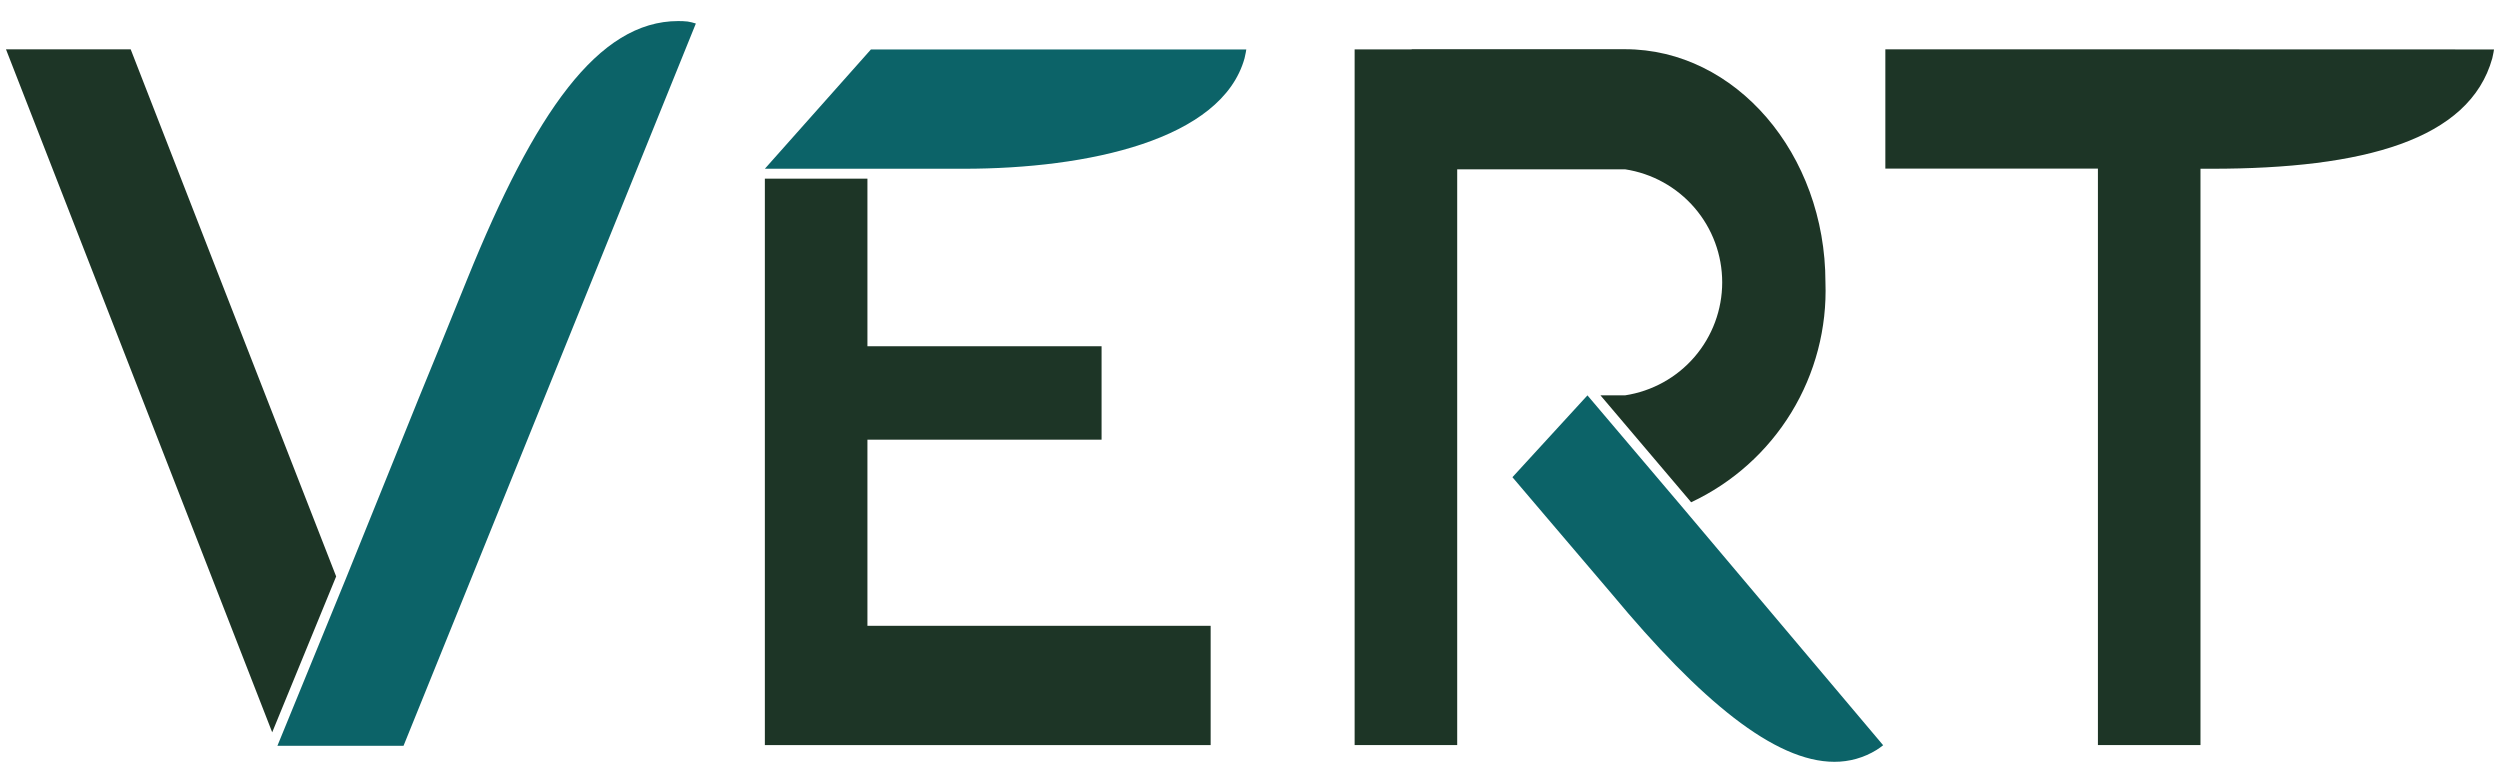
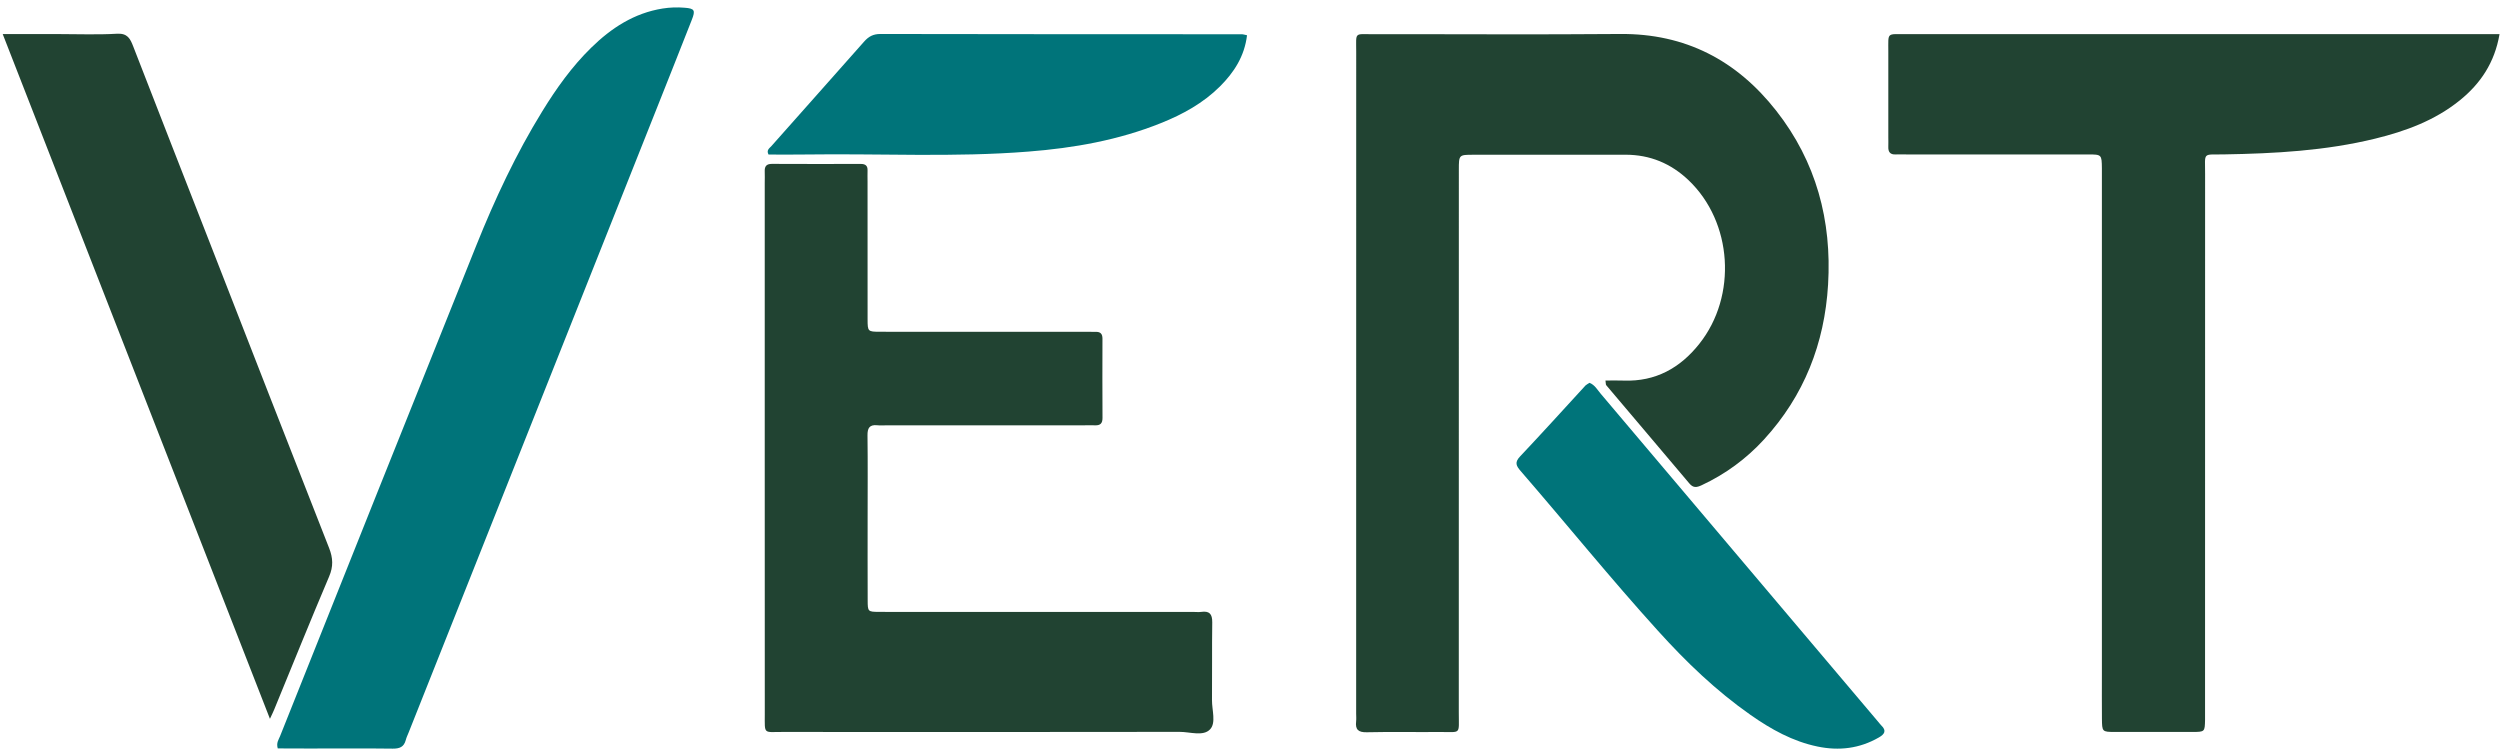
- <svg xmlns="http://www.w3.org/2000/svg" width="108" height="33" viewBox="0 0 108 33" fill="none">
-   <path d="M94.63 2.132H81.447V7.285H90.63V32.186H95.061V7.29H95.539C102.104 7.29 106.687 6.046 107.667 2.516C107.703 2.386 107.741 2.136 107.741 2.136L94.63 2.132Z" fill="#1D3526" />
-   <path d="M33.042 7.716V32.188H52.3V27.035H37.473V18.994H47.588V14.958H37.473V7.718H33.042V7.716Z" fill="#1D3526" />
-   <path d="M73.057 21.698C74.849 20.857 76.355 19.508 77.386 17.819C78.418 16.129 78.93 14.174 78.859 12.196C78.859 6.643 74.976 2.126 70.202 2.126H60.986V2.133H58.52V32.187H62.951V7.314H70.202C71.37 7.492 72.436 8.082 73.206 8.978C73.976 9.873 74.399 11.015 74.399 12.197C74.399 13.378 73.976 14.52 73.206 15.416C72.436 16.311 71.37 16.901 70.202 17.079H69.14L72.962 21.583L73.057 21.698Z" fill="#1D3526" />
-   <path d="M65.339 20.615L66.083 21.491L65.339 20.615Z" fill="black" />
-   <path d="M68.385 17.289L68.577 17.079L68.385 17.289Z" fill="black" />
-   <path d="M72.633 21.859L68.578 17.08L68.386 17.289L65.337 20.615L66.082 21.491L66.742 22.267L69.643 25.673C73.459 30.264 76.667 32.91 79.244 32.91C79.887 32.913 80.518 32.736 81.066 32.398C81.165 32.336 81.26 32.267 81.352 32.194L72.633 21.859Z" fill="#0C6368" />
-   <path d="M5.646 2.132H0.259L11.759 31.636L14.522 24.902C11.328 16.72 6.48 4.284 5.646 2.132Z" fill="#1D3526" />
-   <path d="M29.301 0.91C25.834 0.91 23.093 4.878 20.185 12.056L18.942 15.119C18.672 15.771 18.391 16.458 18.099 17.18L16.442 21.283L14.943 24.993L11.984 32.219H17.432L30.061 1.016C29.946 0.979 29.828 0.95 29.709 0.93C29.578 0.915 29.439 0.91 29.301 0.91Z" fill="#0C6368" />
-   <path d="M41.161 7.29H41.639C46.989 7.29 52.783 6.046 53.765 2.516C53.801 2.387 53.84 2.136 53.84 2.136H37.624L33.042 7.29H41.161Z" fill="#0C6368" />
+ <svg xmlns="http://www.w3.org/2000/svg" width="197" height="59" viewBox="0 0 197 59" fill="none">
+   <path d="M126.511 29.986c.536 0 .993-.014 1.449.004 2.498.09 4.439-.996 5.943-2.892 3.007-3.781 2.619-9.603-.84-12.893-1.387-1.322-3.037-2.013-4.968-2.013-4.006.003-8.012-.004-12.017.003-1.114 0-1.121.01-1.121 1.18 0 14.252 0 28.508-.004 42.76 0 1.813.211 1.533-1.494 1.547-1.917.017-3.84-.025-5.756.02-.668.014-.914-.21-.841-.85.024-.208.003-.42.003-.623 0-17.38-.003-34.76.004-52.14 0-1.611-.184-1.39 1.39-1.393 6.469-.01 12.935.038 19.404-.018 5.151-.045 9.198 2.086 12.308 6.054 3.145 4.01 4.383 8.642 4.082 13.692-.277 4.646-1.889 8.76-5.057 12.215a15.533 15.533 0 0 1-4.909 3.598c-.388.18-.658.228-.969-.145-2.172-2.585-4.366-5.151-6.545-7.736-.045-.051-.028-.148-.062-.37zM196.963 2.689c-.384 2.248-1.498 3.902-3.137 5.223-1.958 1.581-4.259 2.425-6.663 3.013-3.916.959-7.908 1.173-11.917 1.242-1.72.031-1.481-.218-1.484 1.564-.007 14.086-.004 28.17-.004 42.255 0 .25.004.499 0 .748-.021.93-.021.94-.979.944-2.044.007-4.089.007-6.133 0-1-.003-1.003-.017-1.014-1.051-.01-1.166-.003-2.336-.003-3.501V13.997c0-.249.003-.498 0-.747-.014-1.069-.018-1.08-1.104-1.08-4.756-.003-9.513 0-14.27 0-.29 0-.584-.013-.875 0-.436.022-.598-.2-.581-.608.01-.25 0-.498 0-.747 0-2.249-.003-4.5 0-6.753.004-1.553-.159-1.366 1.436-1.37 5.424-.007 10.848-.003 16.272-.003h30.456z" fill="#214332" />
+   <path d="M21.887 58.975c-.131-.446.076-.698.18-.961C27.21 45.12 32.358 32.224 37.53 19.345c1.467-3.656 3.134-7.223 5.203-10.578 1.11-1.806 2.335-3.522 3.847-5.002 1.59-1.56 3.393-2.733 5.631-3.093A7.213 7.213 0 0 1 53.958.61c.772.059.855.2.557.951-.91 2.325-1.837 4.642-2.757 6.964-6.52 16.4-13.038 32.801-19.559 49.202-.08.197-.173.387-.225.591-.145.55-.49.678-1.024.675-2.21-.028-4.424-.01-6.631-.01-.827-.008-1.65-.008-2.432-.008z" fill="#00747A" />
+   <path d="M21.271 56.644C14.197 38.517 7.233 20.667.214 2.685H4.59c1.543 0 3.09.063 4.629-.027.837-.049 1.048.401 1.283 1.01 1.986 5.12 3.986 10.232 5.985 15.345 3.145 8.06 6.279 16.124 9.447 24.174.308.785.34 1.453 0 2.245-1.48 3.484-2.895 6.995-4.334 10.496-.062.156-.135.297-.329.716z" fill="#214332" />
+   <path d="M125.255 30.166c.422.17.619.553.882.861 7.292 8.614 14.577 17.235 21.866 25.852.083.097.156.197.242.284.44.422.253.695-.193.95-1.519.876-3.141 1.066-4.83.714-1.954-.405-3.66-1.357-5.275-2.488-2.712-1.899-5.082-4.179-7.292-6.624-3.722-4.107-7.206-8.417-10.831-12.603-.35-.404-.485-.674-.049-1.138 1.744-1.847 3.449-3.732 5.168-5.604.087-.08.208-.135.312-.204z" fill="#00747A" />
+   <path d="M60.261 35.276V14.398c0-.29.014-.584 0-.875-.02-.405.121-.609.564-.609 2.335.014 4.674.007 7.009.004.356 0 .543.138.529.508-.01.291 0 .585 0 .876 0 3.625-.004 7.25.003 10.876.004.944.021.961.969.965 5.341.007 10.679.003 16.02.003.336 0 .668.007 1.003.004.367-.007.516.17.516.533-.007 2.082-.01 4.168.003 6.25.004.433-.18.602-.595.582-.29-.014-.584 0-.875 0H69.888c-.249 0-.501.024-.75-.004-.616-.066-.789.218-.779.8.028 2.168.01 4.334.01 6.5 0 2.168-.006 4.334.004 6.5.004.882.018.899.879.906 2.21.01 4.425.003 6.635.003h18.148c.21 0 .422.024.622-.003.647-.09.875.162.868.827-.03 2.04 0 4.082-.02 6.123-.007.788.335 1.791-.149 2.303-.543.578-1.584.198-2.404.201-10.43.017-20.86.014-31.29.007-1.522 0-1.397.218-1.397-1.404-.004-6.999-.004-14-.004-20.998z" fill="#214332" />
+   <path d="M98.266 2.779c-.2 1.66-1.027 2.93-2.138 4.037-1.321 1.314-2.926 2.193-4.639 2.881-3.355 1.35-6.877 1.969-10.46 2.249-5.83.463-11.669.145-17.501.228-.996.018-1.993.004-2.968.004-.19-.357.083-.502.231-.671 2.429-2.747 4.875-5.477 7.3-8.227.352-.401.716-.602 1.28-.602 9.502.021 19.012.018 28.515.021.083.004.166.035.38.08z" fill="#00747A" />
</svg>
